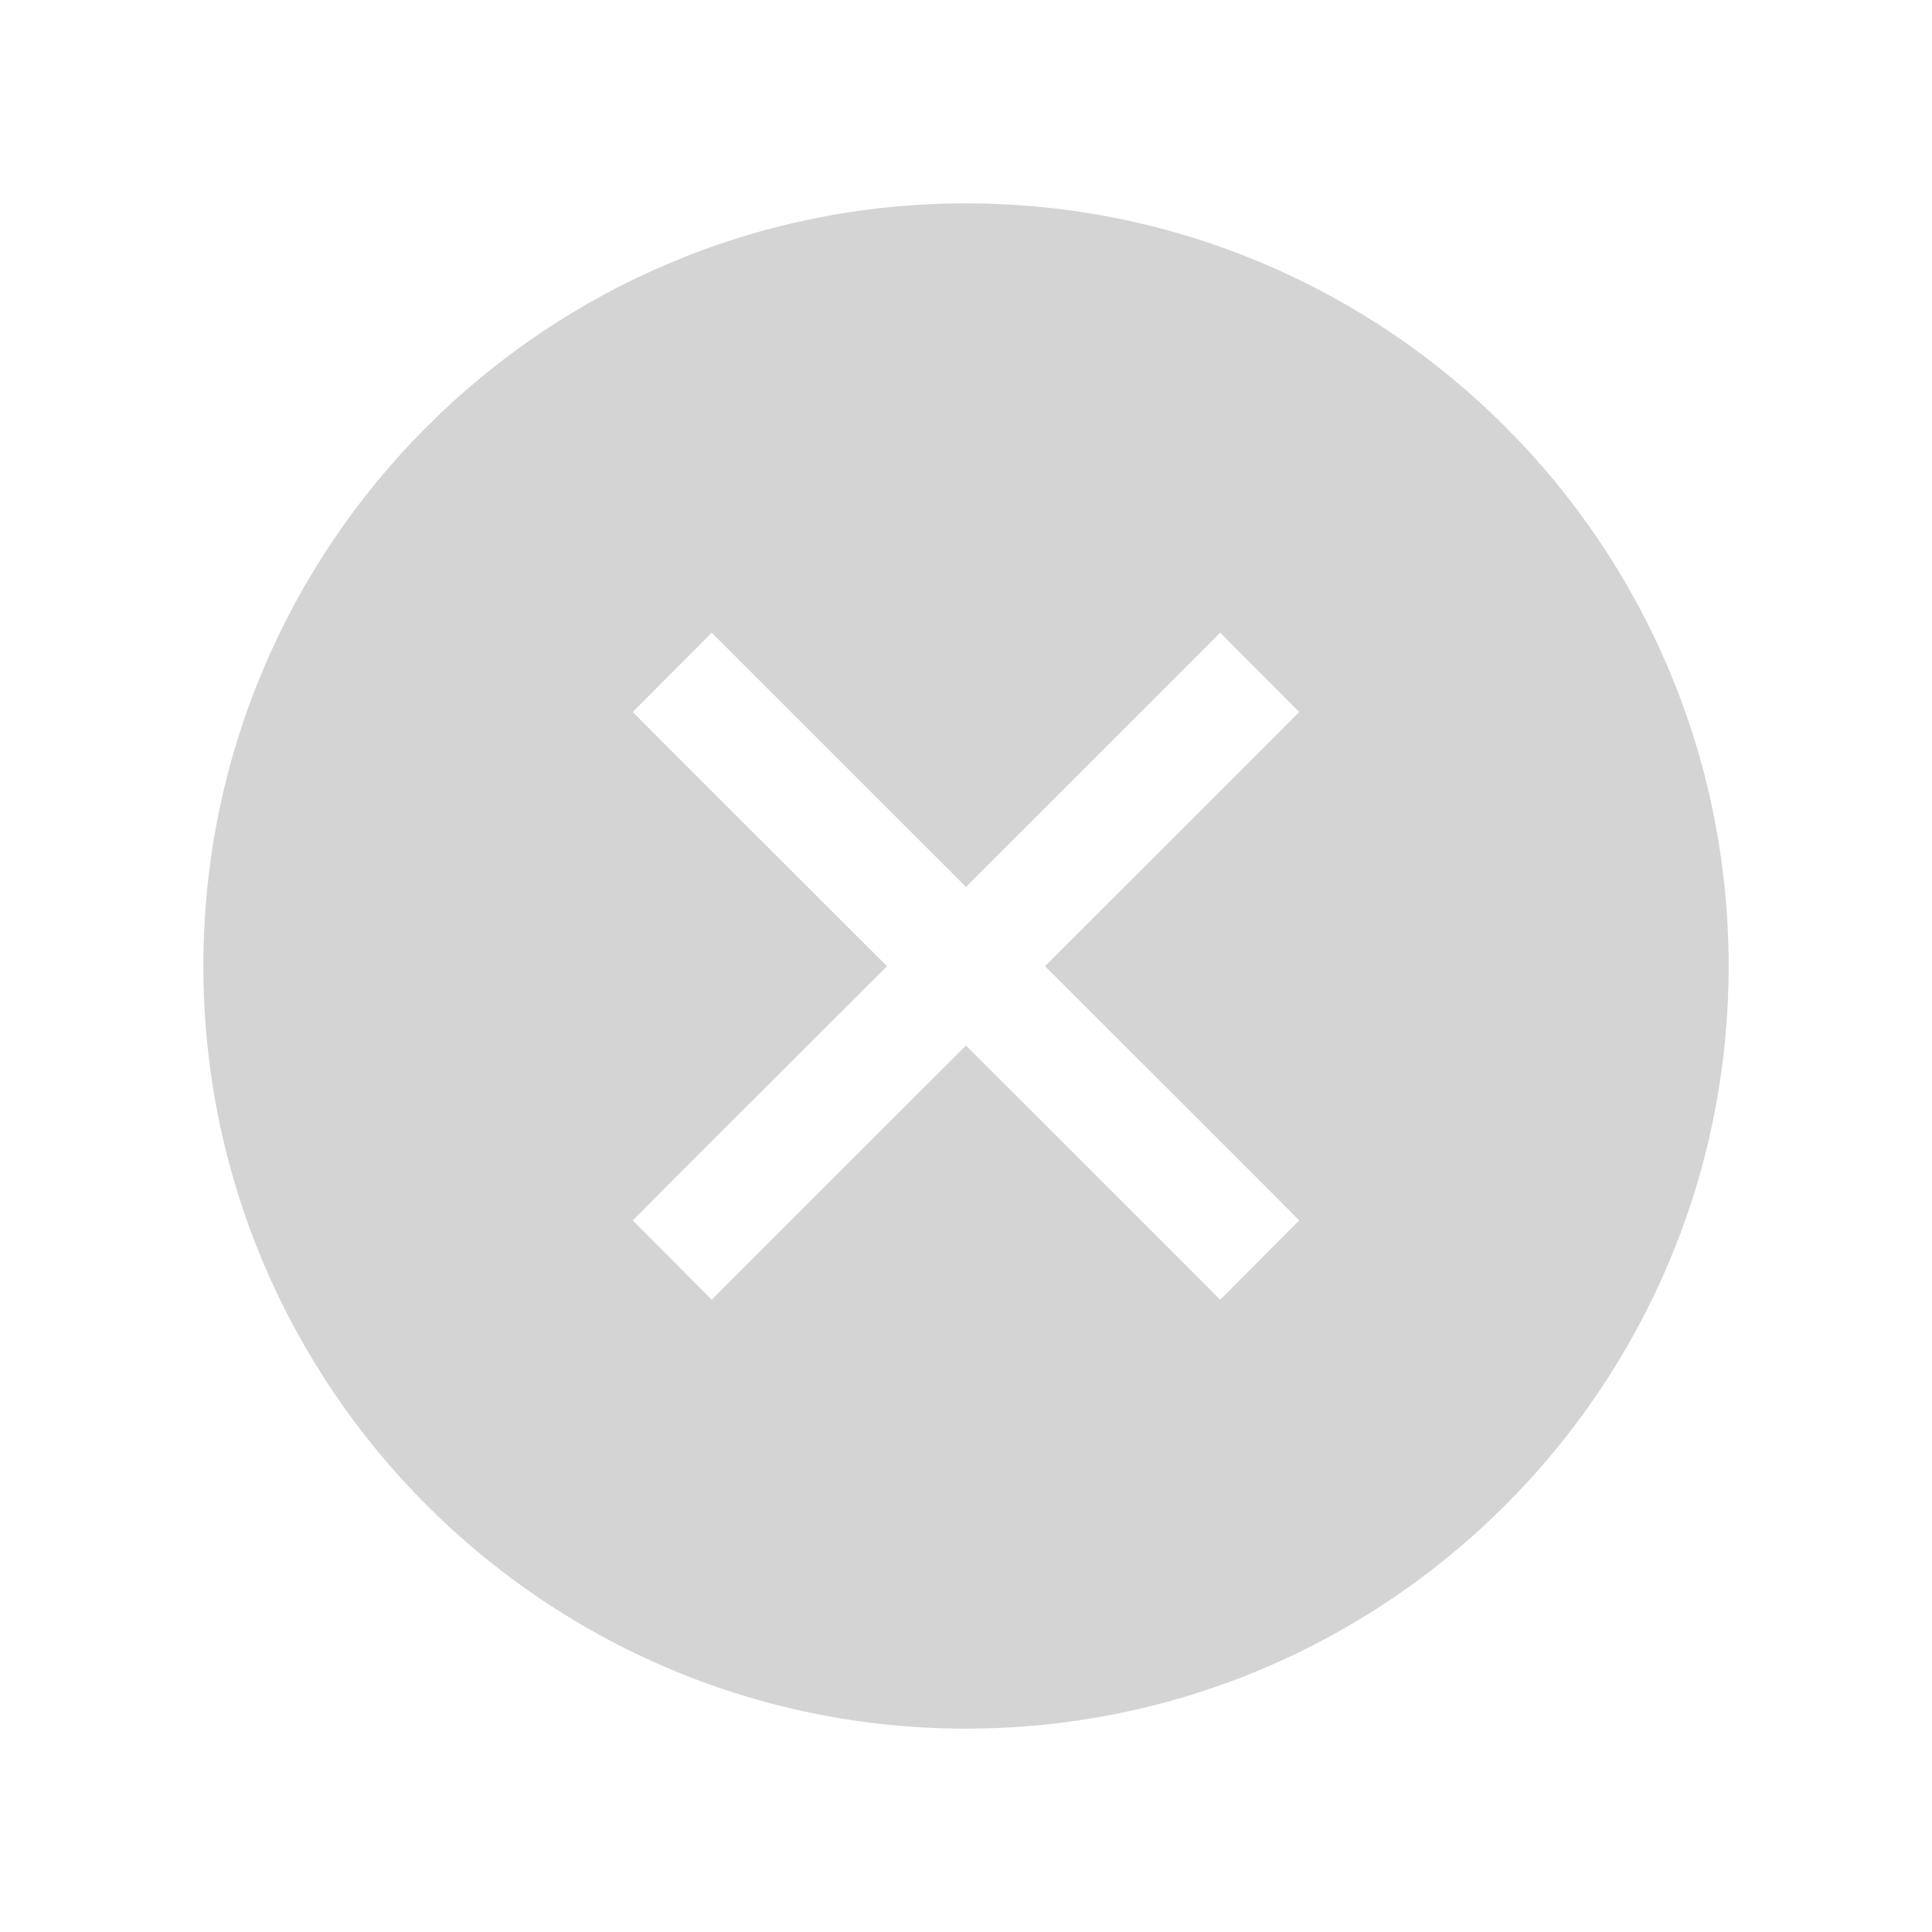
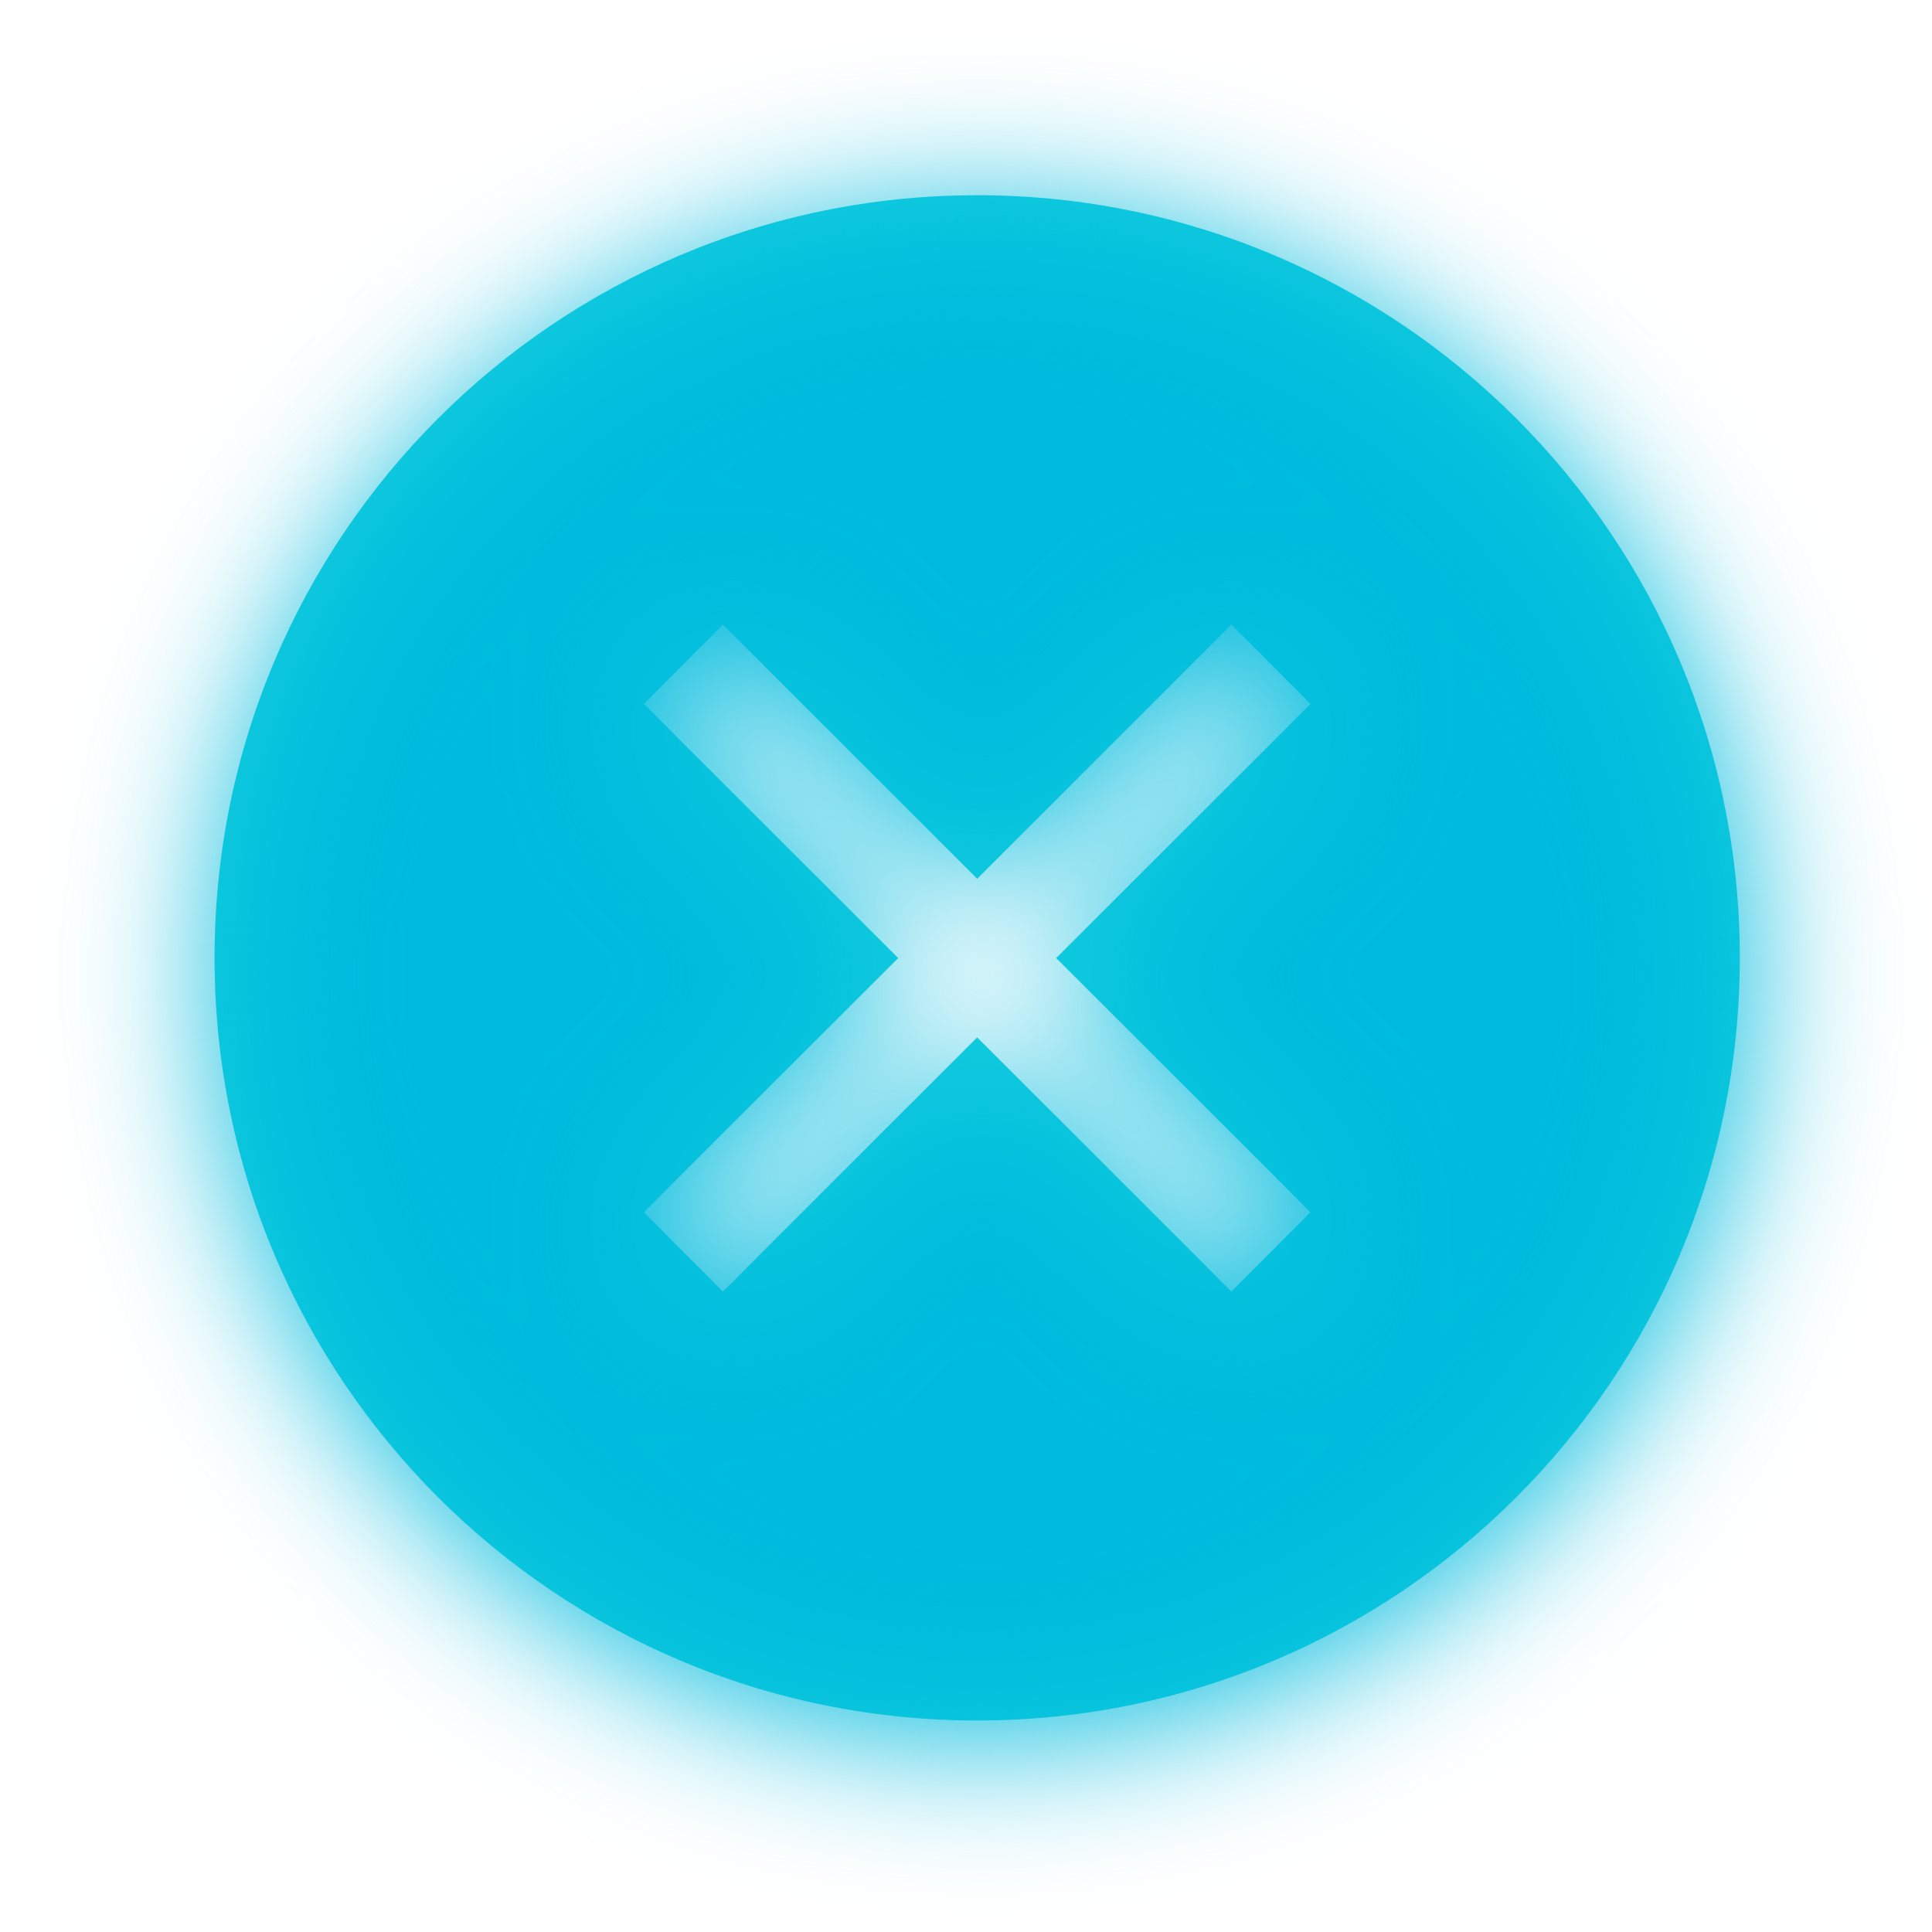
<svg xmlns="http://www.w3.org/2000/svg" id="svg4486" height="19" viewBox="0 0 19 19" width="19" version="1.1">
-   <defs id="defs10" />
+   <defs id="defs4488">
+     <filter id="filter4195" style="color-interpolation-filters:sRGB" height="1.24" width="1.24" y="-.12" x="-.12">
+       <feGaussianBlur id="feGaussianBlur4197" stdDeviation="0.75" />
+     </filter>
+   </defs>
  <g id="layer1" transform="translate(290.21 -522.86)">
-     <g id="g4117" transform="translate(-289.71 -511)">
-       <path id="path4119" style="color:#000000;fill:#d4d4d4;fill-opacity:1" d="m85.5 97.5a7.5 7.5 0 0 0 -7.5 7.5 7.5 7.5 0 0 0 7.5 7.5 7.5 7.5 0 0 0 7.5 -7.5 7.5 7.5 0 0 0 -7.5 -7.5zm-2.5 4.223 0.389 0.389l2.111 2.11 2.111-2.11 0.389-0.39 0.777 0.78-0.388 0.39-2.112 2.11 2.112 2.11 0.388 0.39-0.777 0.78-0.389-0.39-2.111-2.11-2.111 2.11-0.389 0.39-0.777-0.78 0.388-0.39 2.112-2.11-2.112-2.11-0.388-0.39 0.777-0.78z" transform="translate(-76.5 938.36)" />
-       <rect id="rect4121" style="color:#000000;fill:none" height="19" width="19" y="1033.9" x="-0.5" />
+     <g id="g4131" transform="translate(-289.71 -511)">
+       <path id="path4133" style="color:#000000;fill:#14cfdd;fill-opacity:1" d="m 9.11,1035.78 a 7.5,7.5 0 0 0 -7.5,7.5 7.5,7.5 0 0 0 7.5,7.5 7.5,7.5 0 0 0 7.5,-7.5 7.5,7.5 0 0 0 -7.5,-7.5 z m -2.5,4.223 0.389,0.389 2.111,2.11 2.111,-2.11 0.389,-0.39 0.777,0.78 -0.388,0.39 -2.112,2.11 2.112,2.11 0.388,0.39 -0.777,0.78 -0.389,-0.39 -2.111,-2.11 -2.111,2.11 -0.389,0.39 -0.777,-0.78 0.388,-0.39 2.112,-2.11 -2.112,-2.11 -0.388,-0.39 0.777,-0.78 z" />
+       <rect id="rect4135" style="color:#000000;fill:none" height="19" width="19" y="1033.9" x="-0.5" />
+       <path id="path4137" d="m 9.158,1035.94 a 7.5,7.5 0 0 0 -7.5,7.5 7.5,7.5 0 0 0 7.5,7.5 7.5,7.5 0 0 0 7.5,-7.5 7.5,7.5 0 0 0 -7.5,-7.5 z m -2.5,4.223 0.389,0.389 2.111,2.11 2.111,-2.11 0.389,-0.39 0.777,0.78 -0.388,0.39 -2.112,2.11 2.112,2.11 0.388,0.39 -0.777,0.78 -0.389,-0.39 -2.111,-2.11 -2.111,2.11 -0.389,0.39 -0.777,-0.78 0.388,-0.39 2.112,-2.11 -2.112,-2.11 -0.388,-0.39 0.777,-0.78 z" style="color:#000000;fill:#00bbdd;fill-opacity:1;filter:url(#filter4195)" />
    </g>
  </g>
</svg>
